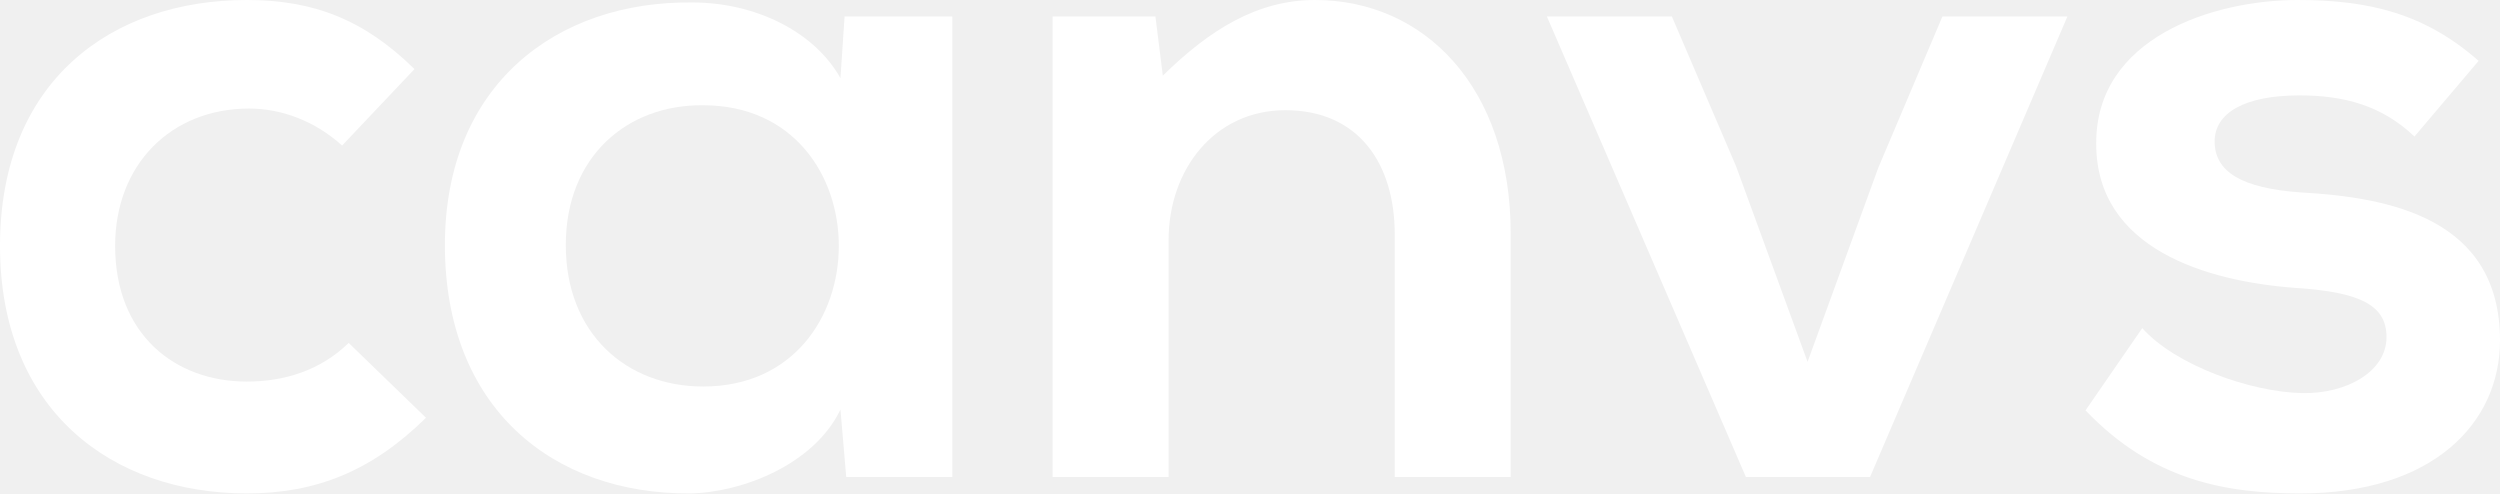
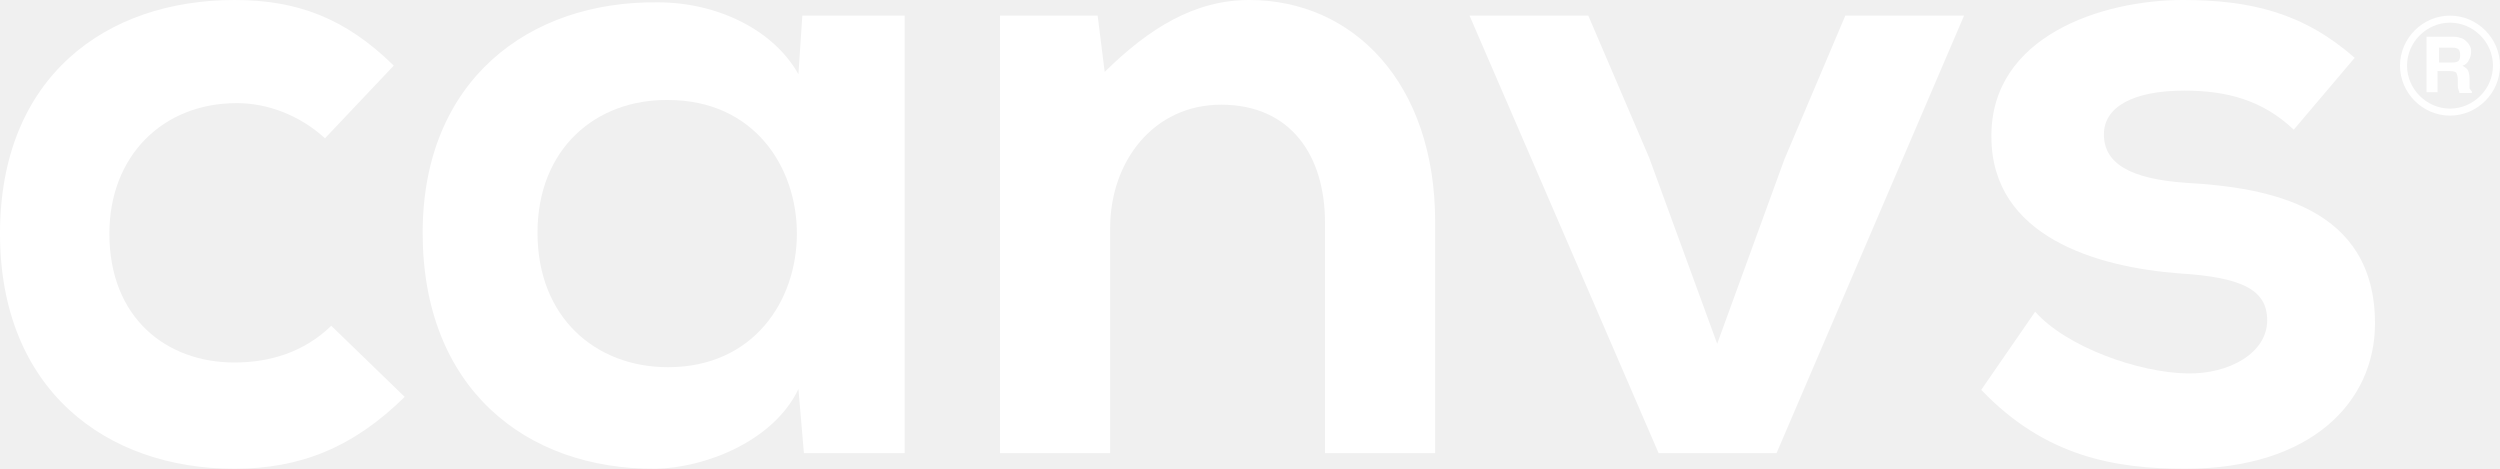
- <svg xmlns="http://www.w3.org/2000/svg" width="304" height="60">
-   <style type="text/css">.st0{fill:#FFFFFF;}</style>
-   <path id="logo_x5F_c" class="st0" d="M51.8 50.8c-6.6 6.5-13.4 9.2-21.8 9.2-16.4 0-30-10.1-30-30.1 0-20.1 13.6-29.9 30-29.9 8 0 14.2 2.3 20.4 8.4l-8.8 9.3c-3.3-3-7.4-4.5-11.3-4.5-9.5 0-16.3 6.8-16.3 16.7 0 10.8 7.3 16.5 16 16.5 4.5 0 8.9-1.3 12.4-4.7l9.4 9.1z" />
-   <path id="logo_x5F_a" class="st0" d="M102.7 2h13.1v56h-12.9l-.7-8.2c-3.2 6.7-12 10.1-18.3 10.2-16.7.1-29.8-10.4-29.8-30.2 0-19.5 13.6-29.7 30.1-29.5 7.6 0 14.8 3.5 18 9.2l.5-7.5zm-33.9 27.8c0 10.8 7.4 17.2 16.7 17.2 22 0 22-34.2 0-34.2-9.2-.1-16.7 6.2-16.7 17z" />
-   <path id="logo_x5F_n" class="st0" d="M169.6 58v-29.5c0-8.6-4.4-15.1-13.3-15.1-8.6 0-14.2 7.2-14.2 15.8v28.8h-14.1v-56h12.5l.9 7.2c5.7-5.6 11.5-9.2 18.5-9.2 13.3 0 23.8 10.6 23.8 28.4v29.6h-14.1z" />
-   <path id="logo_x5F_v" class="st0" d="M251.4 2l-24 56h-15.1l-24.2-56h15.2l7.8 18.2 8.7 23.8 8.6-23.6 7.8-18.4h15.2z" />
-   <path id="logo_x5F_s" class="st0" d="M293.6 16.6c-4-3.8-8.6-5-14-5-6.6 0-10.3 2.1-10.3 5.6 0 3.7 3.3 5.7 10.5 6.2 10.7.6 24.2 3.1 24.2 18 0 10-8.1 18.6-24.3 18.6-8.9 0-17.9-1.5-26.1-10.1l6.9-10c4 4.5 13.2 7.8 19.5 7.9 5.3.1 10.2-2.6 10.2-6.8 0-3.9-3.2-5.5-11.2-6-10.6-.8-24.1-4.7-24.1-17.5-.1-12.9 14.2-17.5 24.5-17.5 8.8 0 15.5 1.7 22 7.4l-7.8 9.2z" />
+ <svg xmlns="http://www.w3.org/2000/svg" version="1.1" id="Layer_1" x="0px" y="0px" viewBox="0 0 320 60" enable-background="new 0 0 320 60" xml:space="preserve">
+   <path id="logo_x5F_c" fill="#FFFFFF" d="M51.8,50.8C45.2,57.3,38.4,60,30,60C13.6,60,0,49.9,0,29.9C0,9.8,13.6,0,30,0  c8,0,14.2,2.3,20.4,8.4l-8.8,9.3c-3.3-3-7.4-4.5-11.3-4.5C20.8,13.2,14,20,14,29.9c0,10.8,7.3,16.5,16,16.5c4.5,0,8.9-1.3,12.4-4.7  C42.4,41.7,51.8,50.8,51.8,50.8z" />
+   <path id="logo_x5F_a" fill="#FFFFFF" d="M102.7,2h13.1v56h-12.9l-0.7-8.2C99,56.5,90.2,59.9,83.9,60c-16.7,0.1-29.8-10.4-29.8-30.2  c0-19.5,13.6-29.7,30.1-29.5c7.6,0,14.8,3.5,18,9.2C102.2,9.5,102.7,2,102.7,2z M68.8,29.8c0,10.8,7.4,17.2,16.7,17.2  c22,0,22-34.2,0-34.2C76.3,12.7,68.8,19,68.8,29.8z" />
+   <path id="logo_x5F_n" fill="#FFFFFF" d="M169.6,58V28.5c0-8.6-4.4-15.1-13.3-15.1c-8.6,0-14.2,7.2-14.2,15.8V58H128V2h12.5l0.9,7.2  c5.7-5.6,11.5-9.2,18.5-9.2c13.3,0,23.8,10.6,23.8,28.4V58H169.6L169.6,58z" />
+   <path id="logo_x5F_v" fill="#FFFFFF" d="M251.4,2l-24,56h-15.1L188.1,2h15.2l7.8,18.2l8.7,23.8l8.6-23.6L236.2,2H251.4z" />
+   <path id="logo_x5F_s" fill="#FFFFFF" d="M293.6,16.6c-4-3.8-8.6-5-14-5c-6.6,0-10.3,2.1-10.3,5.6c0,3.7,3.3,5.7,10.5,6.2  c10.7,0.6,24.2,3.1,24.2,18c0,10-8.1,18.6-24.3,18.6c-8.9,0-17.9-1.5-26.1-10.1l6.9-10c4,4.5,13.2,7.8,19.5,7.9  c5.3,0.1,10.2-2.6,10.2-6.8c0-3.9-3.2-5.5-11.2-6c-10.6-0.8-24.1-4.7-24.1-17.5C254.8,4.6,269.1,0,279.4,0c8.8,0,15.5,1.7,22,7.4  L293.6,16.6L293.6,16.6z" />
+   <g>
+     <path fill="#FFFFFF" d="M312.2,6.1h1.6c0.3,0,0.5,0,0.7,0.1c0.3,0.1,0.4,0.4,0.4,0.9c0,0.4-0.1,0.7-0.4,0.8   c-0.2,0.1-0.4,0.1-0.7,0.1h-1.6V6.1z M312.2,9.1h1.4c0.4,0,0.7,0.1,0.8,0.2c0.1,0.2,0.2,0.5,0.2,0.9l0,0.7c0,0.2,0,0.4,0.1,0.6   c0,0.1,0.1,0.2,0.1,0.4h1.6v-0.2c-0.1-0.1-0.2-0.2-0.3-0.4c0-0.1,0-0.3,0-0.7v-0.5c0-0.5-0.1-0.9-0.2-1.1c-0.1-0.2-0.4-0.4-0.7-0.6   c0.4-0.1,0.7-0.4,0.8-0.7c0.2-0.3,0.3-0.7,0.3-1c0-0.3,0-0.5-0.1-0.7c-0.1-0.2-0.2-0.4-0.4-0.6c-0.2-0.2-0.4-0.4-0.7-0.5   c-0.3-0.1-0.6-0.2-1.1-0.2h-3.4v7.1h1.4V9.1z" />
+     <path fill="#FFFFFF" d="M313.6,2.9c3,0,5.5,2.5,5.5,5.5c0,3-2.5,5.5-5.5,5.5c-3,0-5.5-2.5-5.5-5.5C308.1,5.4,310.6,2.9,313.6,2.9    M313.6,14.8c3.5,0,6.4-2.9,6.4-6.4c0-3.5-2.9-6.4-6.4-6.4c-3.5,0-6.4,2.9-6.4,6.4C307.2,11.9,310.1,14.8,313.6,14.8" />
+   </g>
</svg>
